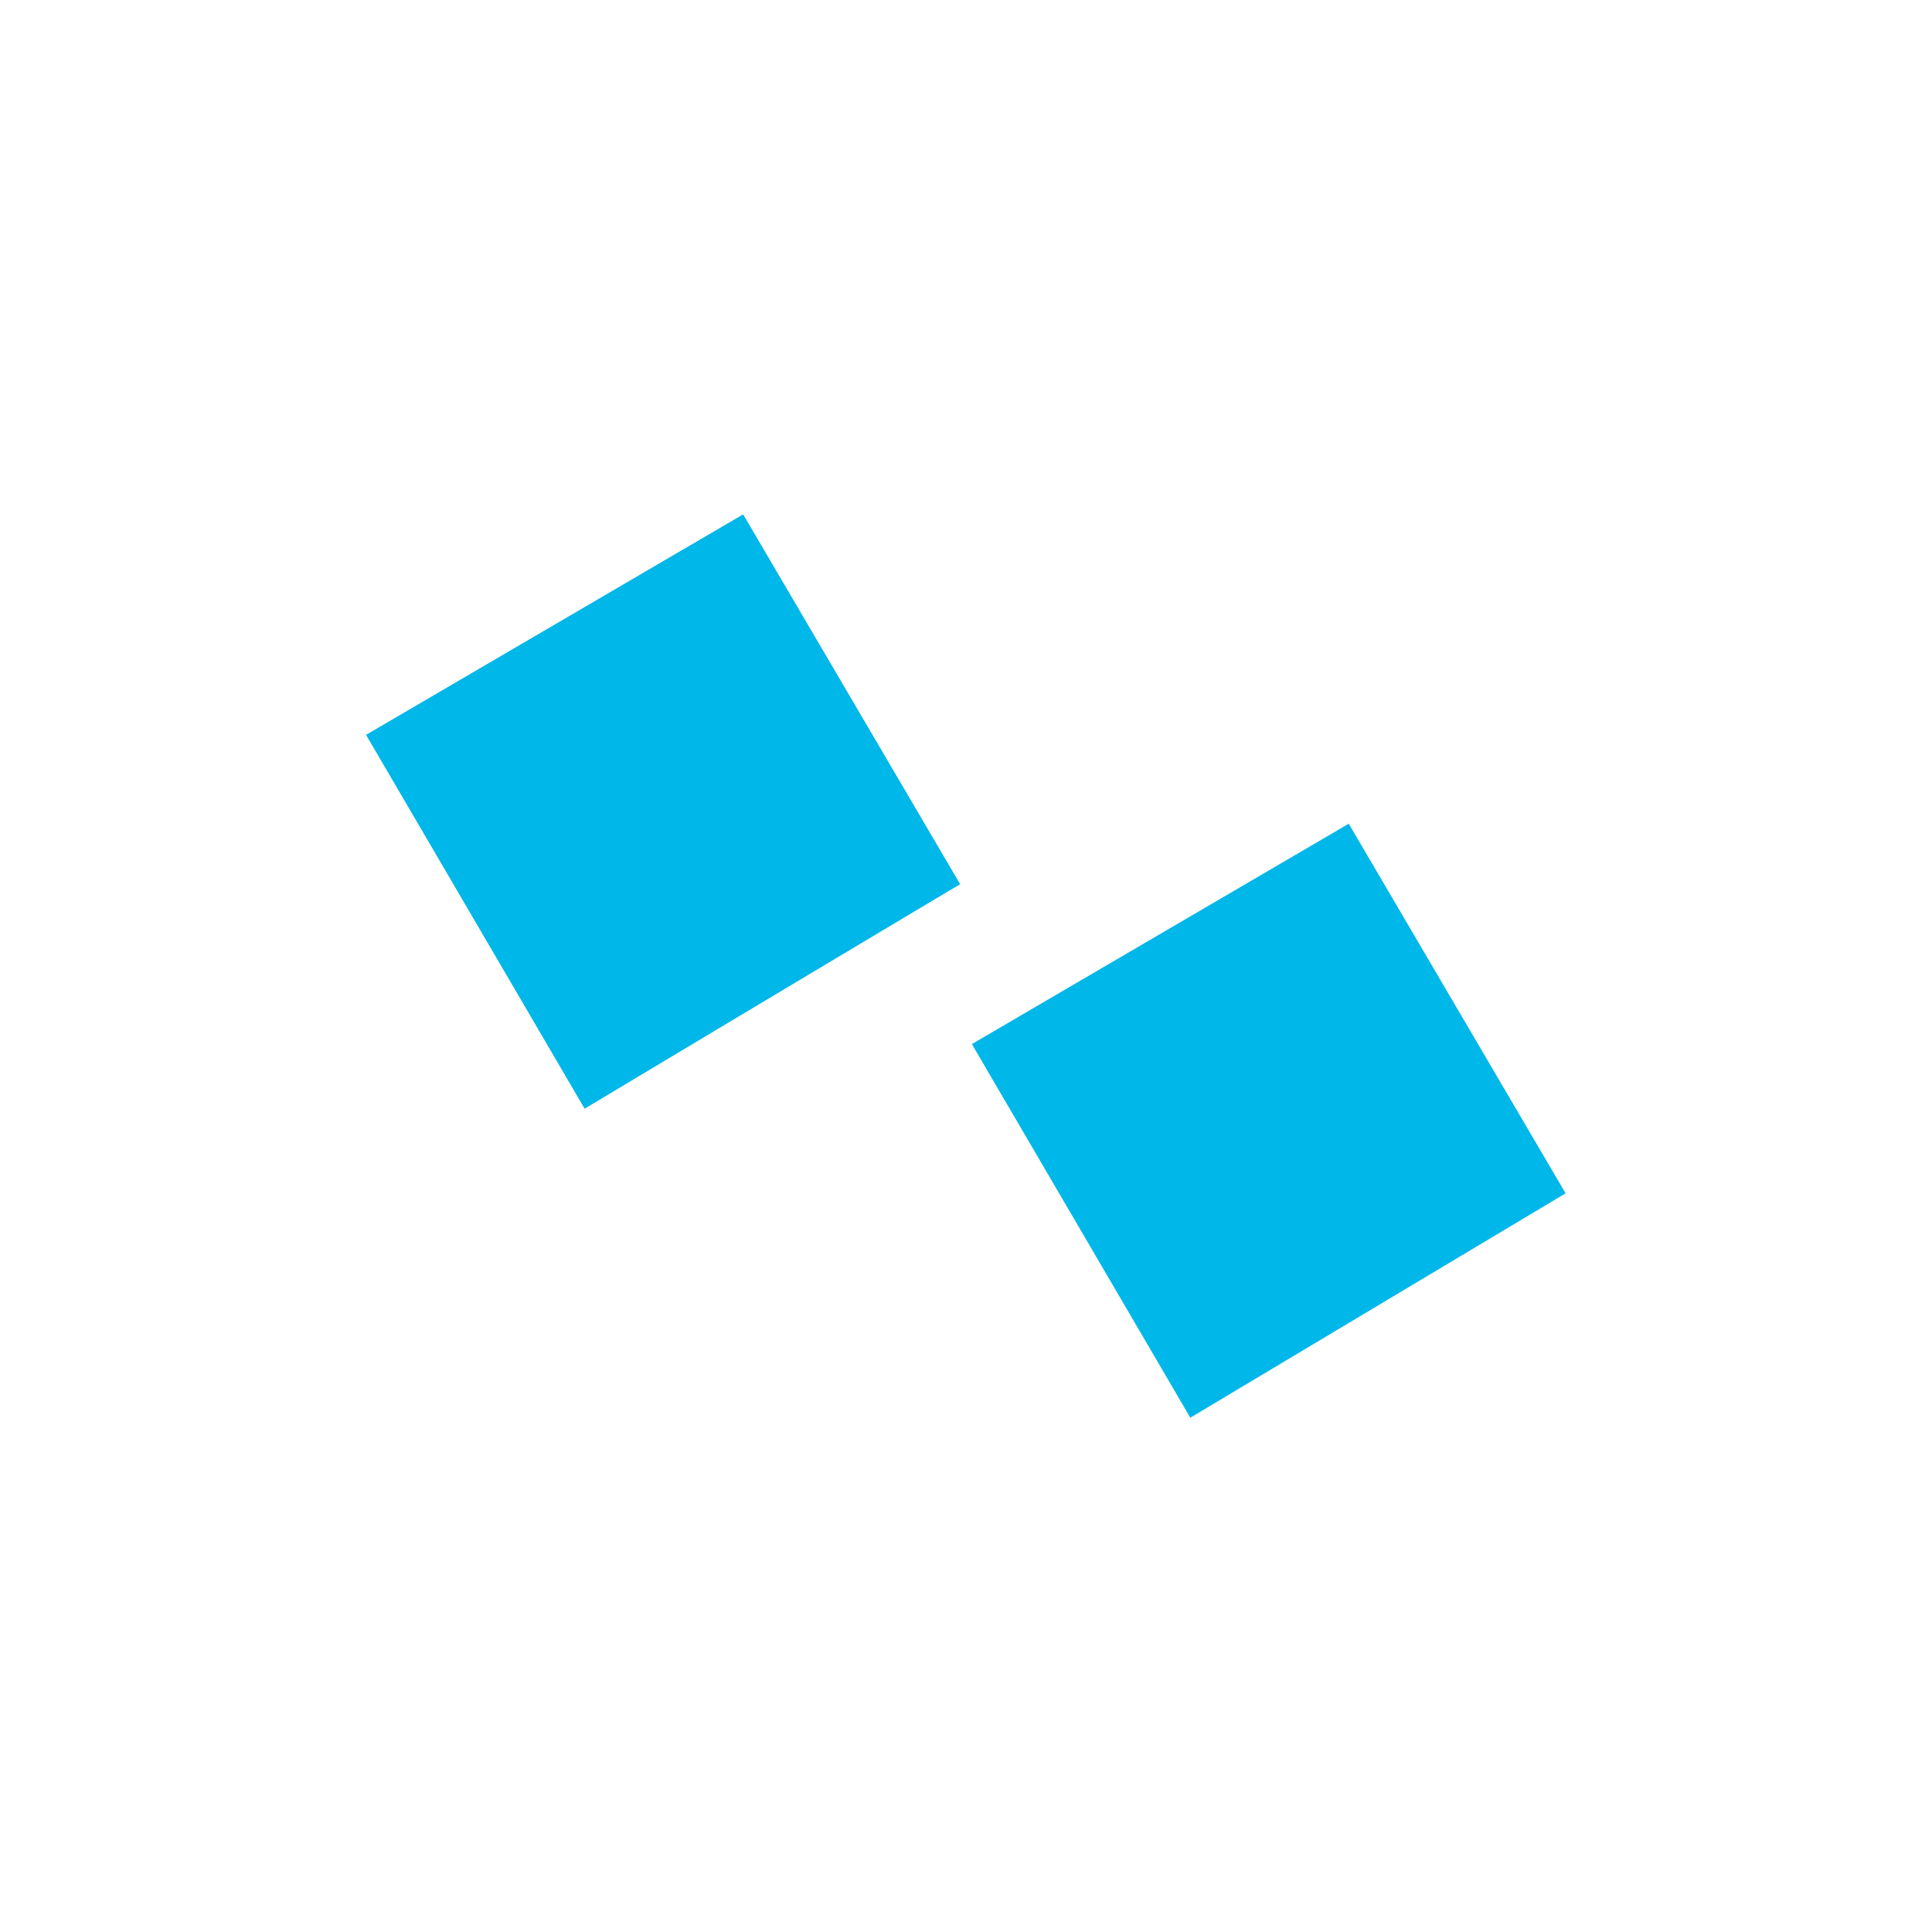
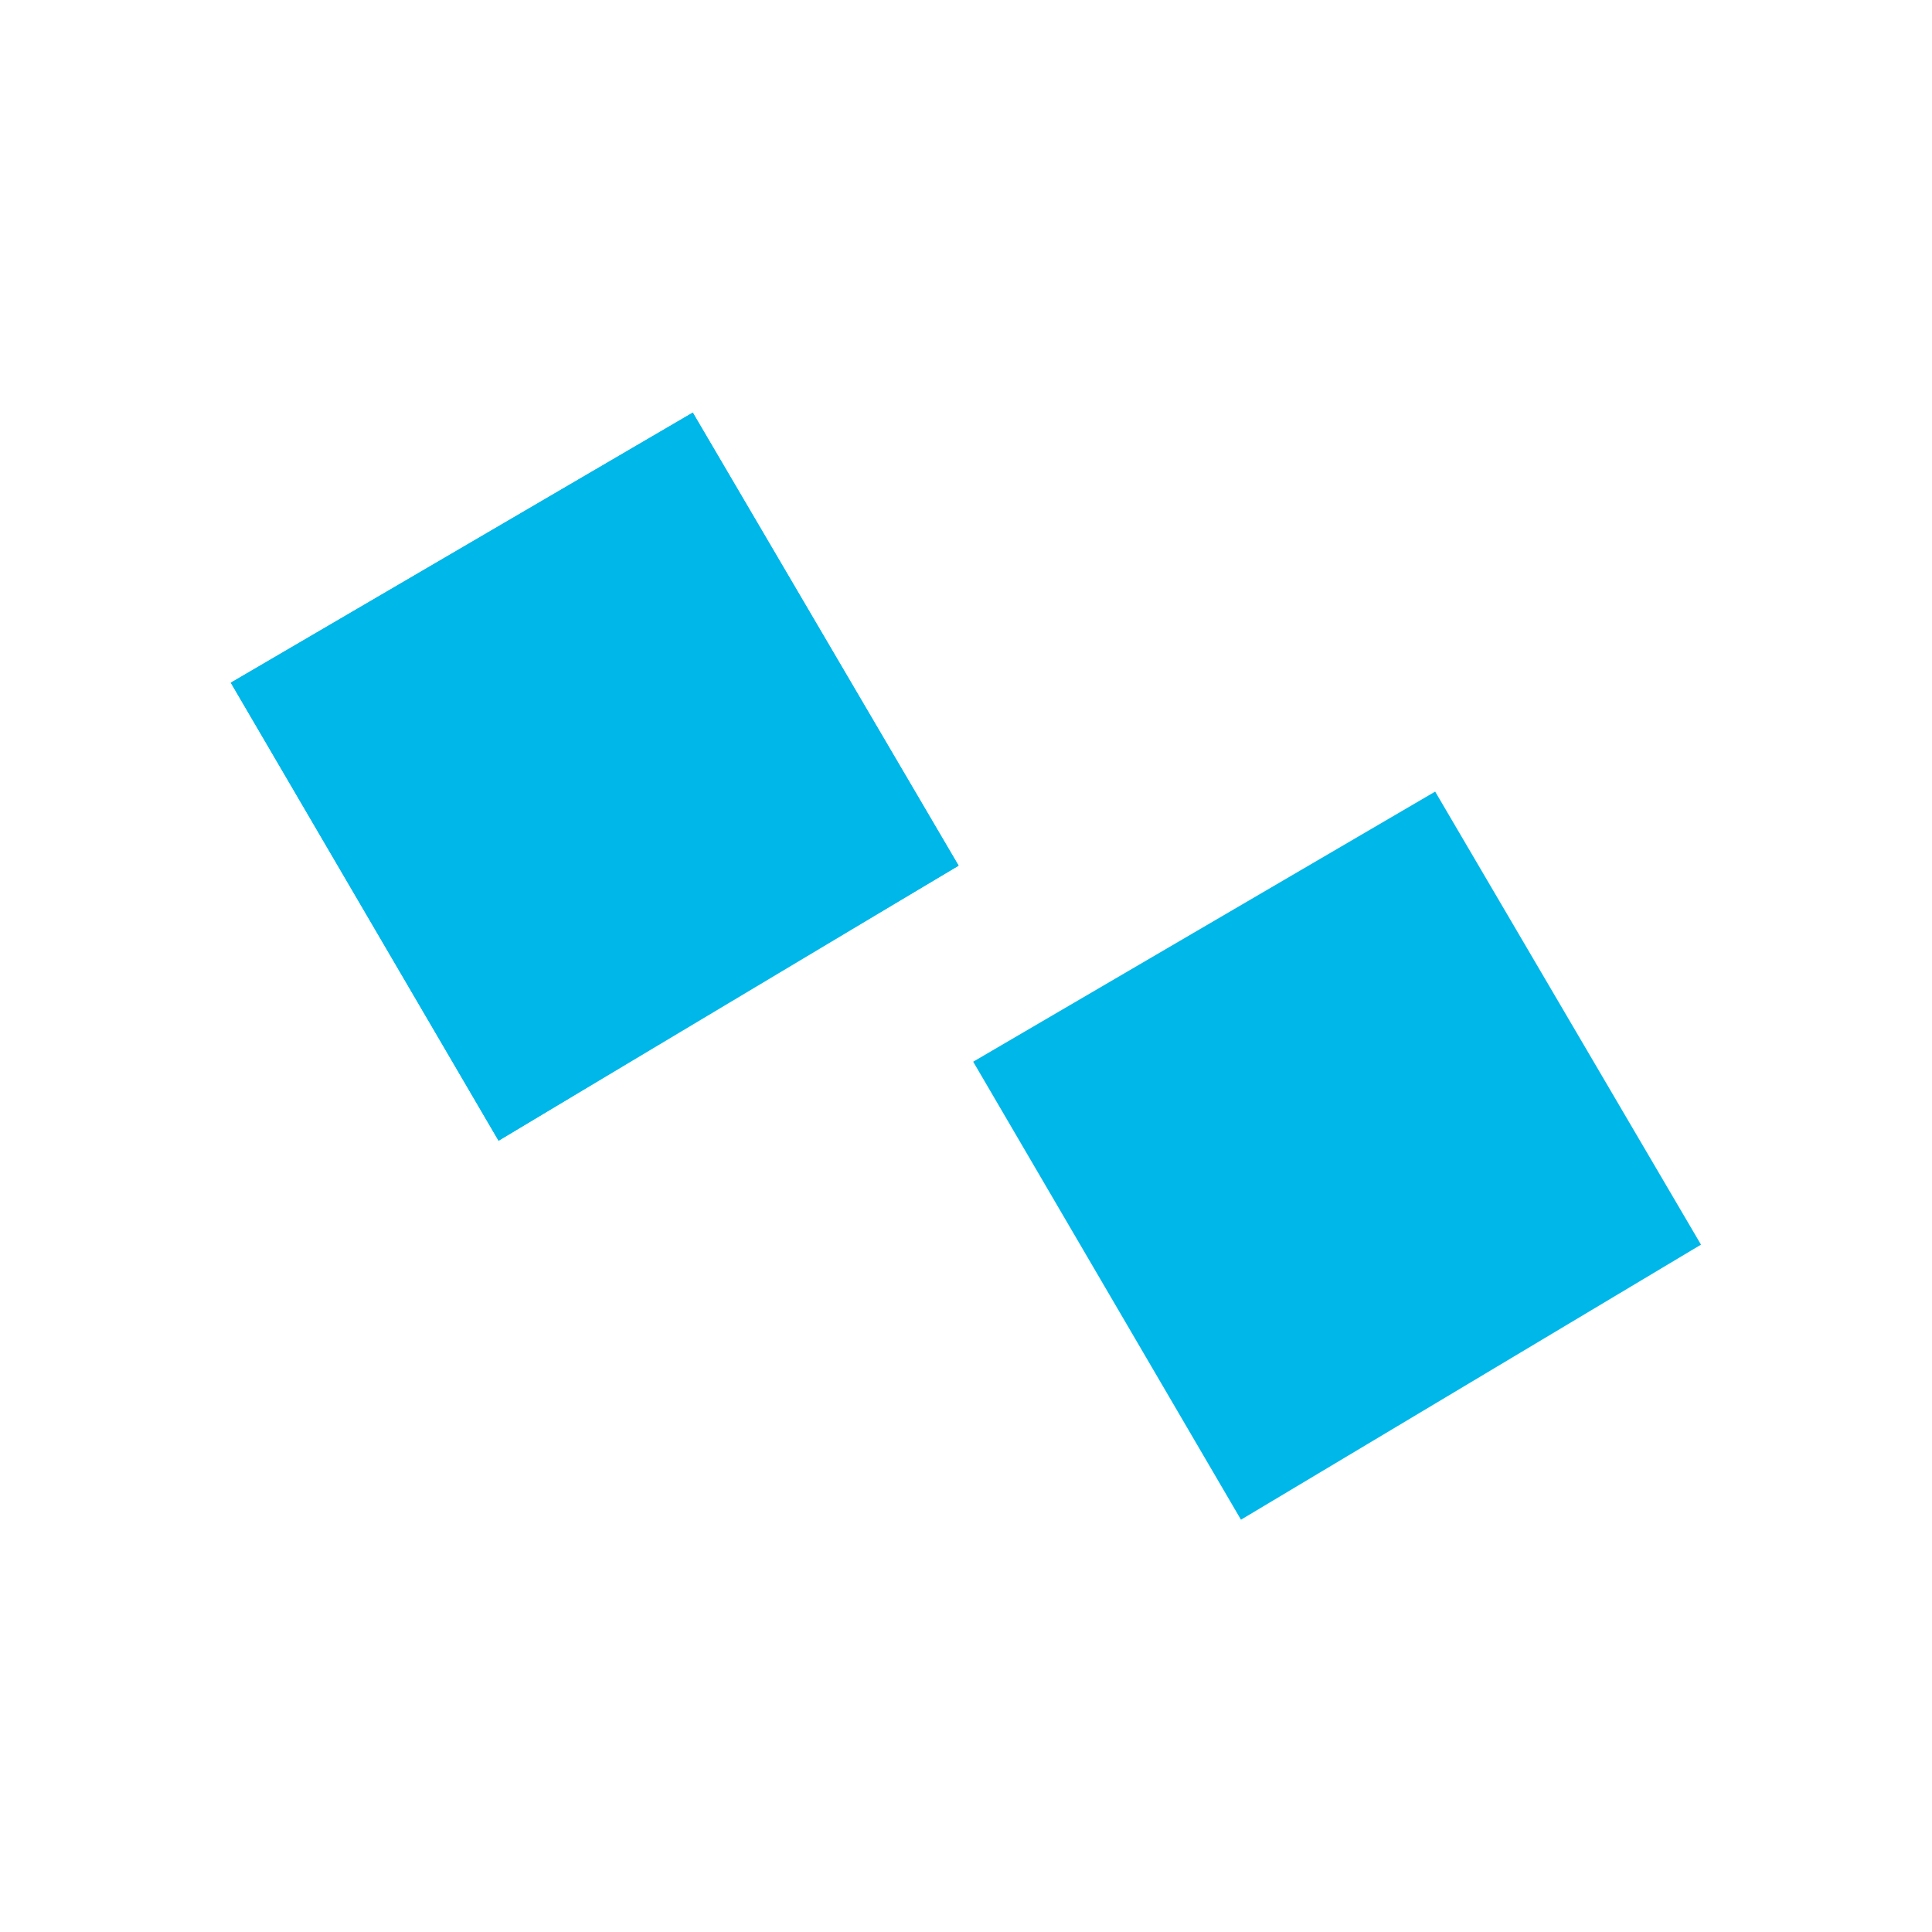
<svg xmlns="http://www.w3.org/2000/svg" width="1024" height="1024" viewBox="0 0 1024 1024">
-   <g transform="translate(144.376 144.376) scale(0.155608)" style="fill-rule:evenodd;clip-rule:evenodd;stroke-linejoin:round;stroke-miterlimit:2;">
+   <g transform="translate(61.365 61.365) scale(0.190745)" style="fill-rule:evenodd;clip-rule:evenodd;stroke-linejoin:round;stroke-miterlimit:2;">
    <g transform="matrix(2.737063,-1.600294,2.539522,4.343473,-7285.873,-5308.097)">
      <path d="M1444,1944L1444.711,2234.097L1224.51,2235.002L975,2237L975,1944L1444,1944Z" style="fill:rgb(0,183,233);" />
    </g>
    <g transform="matrix(2.737063,-1.600294,2.539522,4.343473,-7285.873,-5308.097)">
      <path d="M1444,1944L1444.711,2234.097L975,2237L975,1944L1444,1944Z" style="fill:rgb(0,183,233);" />
    </g>
    <g transform="matrix(2.737063,-1.600294,2.539522,4.343473,-5222.989,-4254.998)">
      <path d="M1444,1944L1444.711,2234.097L975,2237L975,1944L1444,1944Z" style="fill:rgb(0,183,233);" />
    </g>
  </g>
</svg>
